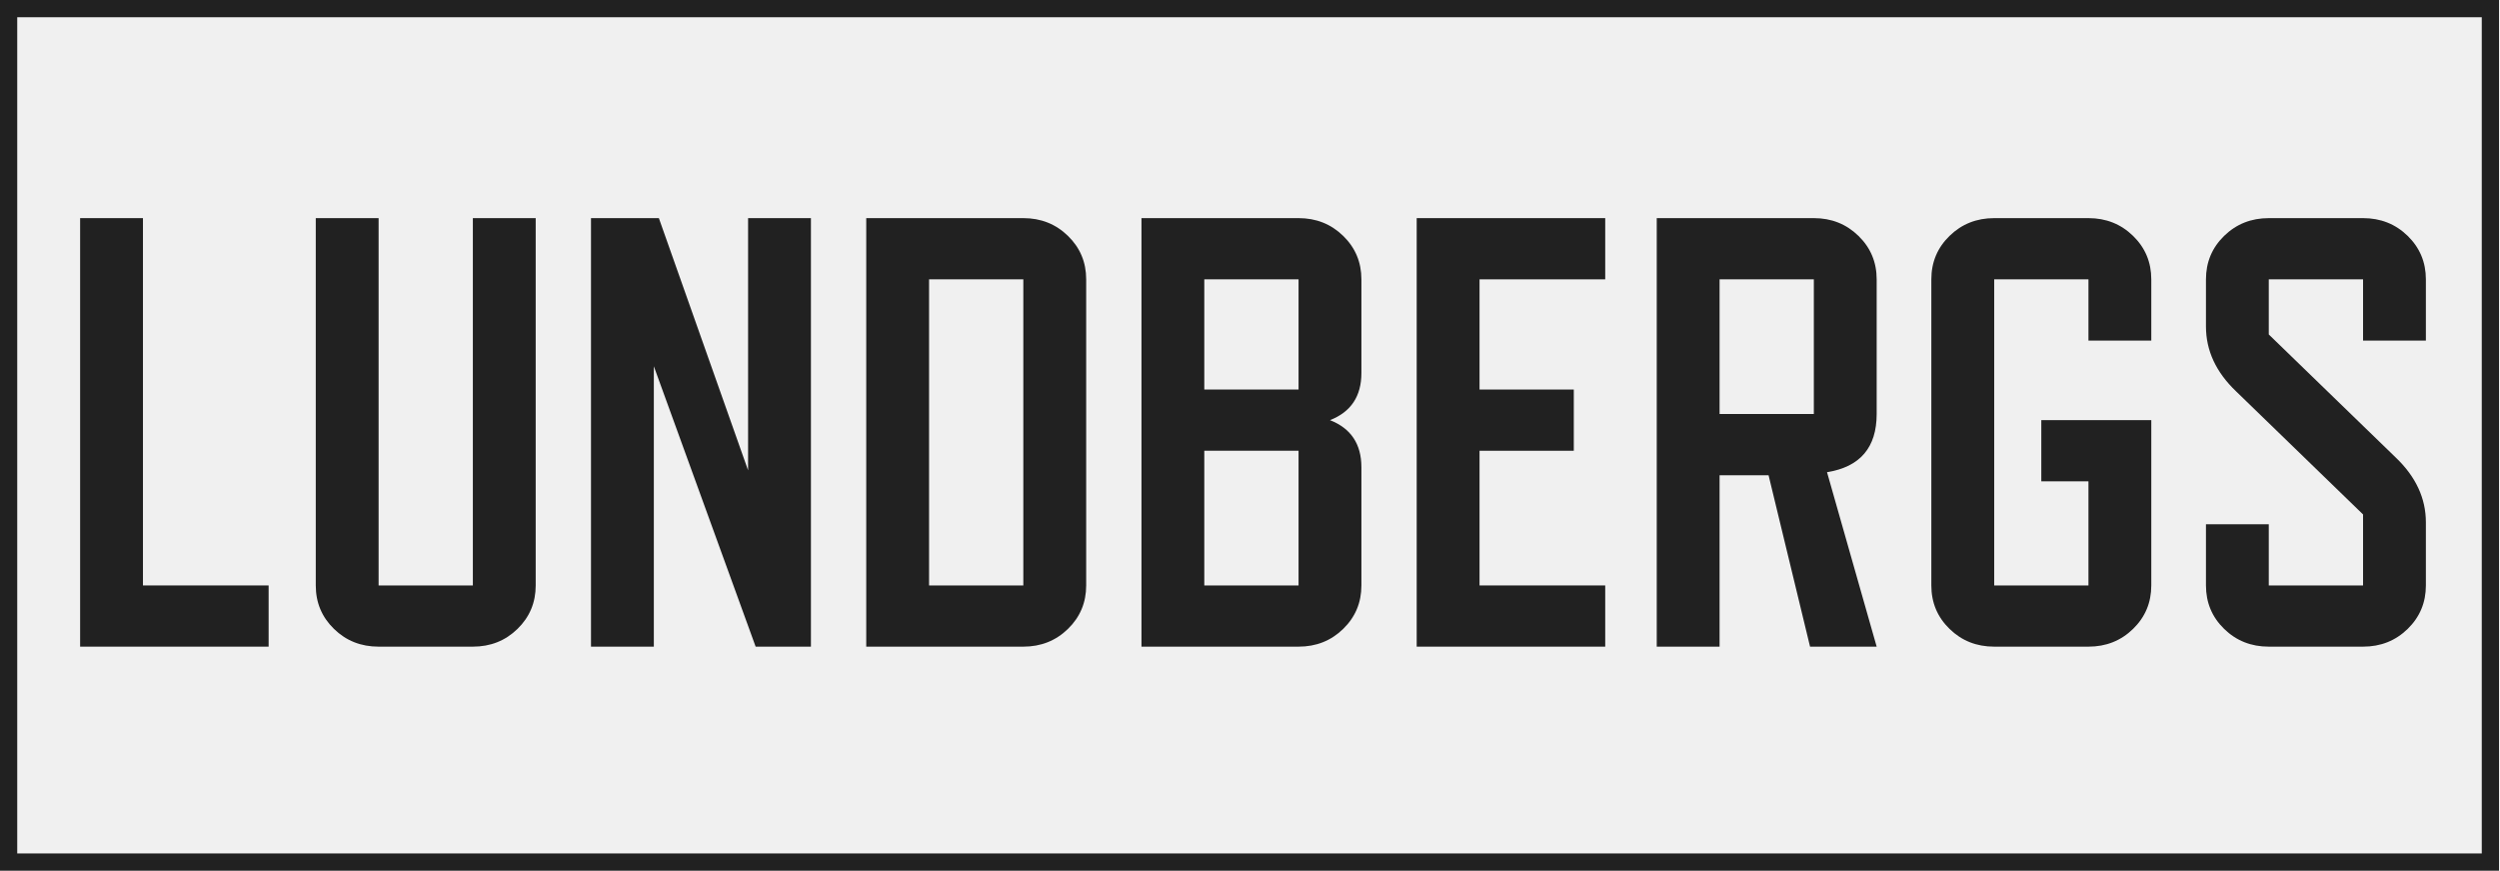
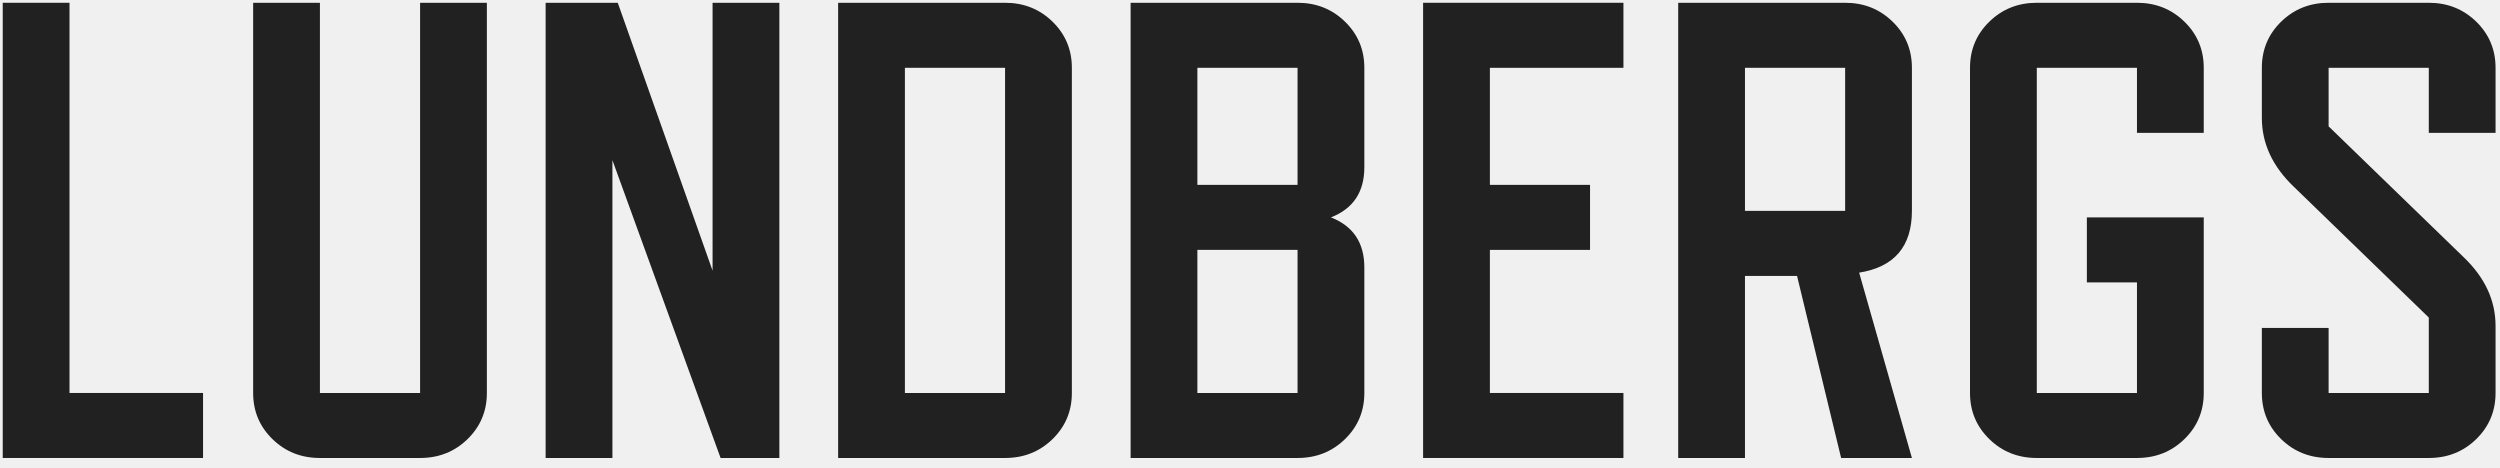
- <svg xmlns="http://www.w3.org/2000/svg" xmlns:xlink="http://www.w3.org/1999/xlink" width="290px" height="101px" viewBox="0 0 290 101" version="1.1">
+ <svg xmlns="http://www.w3.org/2000/svg" xmlns:xlink="http://www.w3.org/1999/xlink" width="273px" height="51px" viewBox="0 0 273 51" version="1.1">
  <defs>
    <path d="M0.1,1.064 C0.274,0.842 0.654,0.688 1.095,0.688 L271.624,0.688 C272.227,0.688 272.719,0.977 272.719,1.336 C272.719,1.693 272.227,1.983 271.624,1.983 L1.095,1.983 C0.654,1.983 0.274,1.829 0.1,1.607 L0.1,1.064 L0.1,1.064 Z M0.1,49.442 C0.274,49.665 0.654,49.819 1.095,49.819 L271.624,49.819 C272.227,49.819 272.719,49.528 272.719,49.171 C272.719,48.814 272.227,48.523 271.624,48.523 L1.095,48.523 C0.654,48.523 0.274,48.678 0.1,48.9 L0.1,49.442 L0.1,49.442 Z" id="path-1" />
  </defs>
  <g id="Page-1" stroke="none" stroke-width="1" fill="none" fill-rule="evenodd">
    <g id="Group-2">
-       <rect id="Rectangle" stroke="#212121" stroke-width="2" x="1" y="1" width="288" height="99" />
-       <g id="Lundbergs_logo_tagline_center_grey_vect" transform="translate(9, 25)">
+       <g id="Lundbergs_logo_tagline_center_grey_vect">
        <polyline id="Fill-18" fill="#212121" points="22.173 50.012 0.298 50.012 0.298 0.303 7.59 0.303 7.59 42.912 22.173 42.912 22.173 50.012" />
        <path d="M53.166,42.912 C53.166,44.9 52.461,46.581 51.052,47.955 C49.641,49.328 47.917,50.012 45.874,50.012 L34.936,50.012 C32.894,50.012 31.167,49.328 29.758,47.955 C28.347,46.581 27.644,44.9 27.644,42.912 L27.644,0.303 L34.936,0.303 L34.936,42.912 L45.874,42.912 L45.874,0.303 L53.166,0.303 L53.166,42.912" id="Fill-19" fill="#212121" />
        <polyline id="Fill-20" fill="#212121" points="85.106 50.012 78.689 50.012 66.876 17.49 66.876 50.012 59.583 50.012 59.583 0.303 67.459 0.303 77.813 29.56 77.813 0.303 85.106 0.303 85.106 50.012" />
        <path d="M98.815,42.912 L109.753,42.912 L109.753,7.405 L98.815,7.405 L98.815,42.912 Z M117.047,42.912 C117.047,44.9 116.341,46.581 114.932,47.955 C113.52,49.328 111.795,50.012 109.754,50.012 L91.524,50.012 L91.524,0.303 L109.754,0.303 C111.795,0.303 113.52,0.99 114.932,2.362 C116.341,3.736 117.047,5.417 117.047,7.405 L117.047,42.912 L117.047,42.912 Z" id="Fill-21" fill="#212121" />
        <path d="M130.754,42.912 L141.692,42.912 L141.692,27.287 L130.754,27.287 L130.754,42.912 Z M130.754,20.187 L141.692,20.187 L141.692,7.403 L130.754,7.403 L130.754,20.187 Z M148.986,42.912 C148.986,44.9 148.281,46.581 146.87,47.955 C145.461,49.328 143.734,50.012 141.694,50.012 L123.463,50.012 L123.463,0.303 L141.694,0.303 C143.734,0.303 145.461,0.99 146.87,2.362 C148.281,3.736 148.986,5.417 148.986,7.405 L148.986,18.269 C148.986,20.968 147.769,22.791 145.339,23.738 C147.769,24.686 148.986,26.507 148.986,29.206 L148.986,42.912 L148.986,42.912 Z" id="Fill-22" fill="#212121" />
        <polyline id="Fill-23" fill="#212121" points="177.28 50.012 155.403 50.012 155.403 0.303 177.28 0.303 177.28 7.405 162.695 7.405 162.695 20.187 173.633 20.187 173.633 27.288 162.695 27.288 162.695 42.912 177.28 42.912 177.28 50.012" />
        <path d="M190.551,23.027 L201.489,23.027 L201.489,7.403 L190.551,7.403 L190.551,23.027 Z M208.781,50.012 L201.051,50.012 L196.237,30.13 L190.551,30.13 L190.551,50.012 L183.259,50.012 L183.259,0.303 L201.489,0.303 C203.532,0.303 205.256,0.99 206.667,2.362 C208.078,3.736 208.781,5.417 208.781,7.405 L208.781,23.027 C208.781,26.909 206.861,29.16 203.02,29.774 L208.781,50.012 L208.781,50.012 Z" id="Fill-24" fill="#212121" />
        <path d="M240.649,42.912 C240.649,44.9 239.944,46.581 238.533,47.955 C237.122,49.328 235.397,50.012 233.357,50.012 L222.419,50.012 C220.376,50.012 218.65,49.328 217.241,47.955 C215.828,46.581 215.125,44.9 215.125,42.912 L215.125,7.405 C215.125,5.417 215.828,3.736 217.241,2.362 C218.65,0.99 220.376,0.303 222.419,0.303 L233.357,0.303 C235.397,0.303 237.122,0.99 238.533,2.362 C239.944,3.736 240.649,5.417 240.649,7.405 L240.649,14.506 L233.357,14.506 L233.357,7.405 L222.419,7.405 L222.419,42.912 L233.357,42.912 L233.357,30.838 L227.886,30.838 L227.886,23.738 L240.649,23.738 L240.649,42.912" id="Fill-25" fill="#212121" />
        <path d="M269.015,28.07 C271.348,30.295 272.515,32.803 272.515,35.597 L272.515,42.912 C272.515,44.9 271.809,46.581 270.402,47.955 C268.99,49.328 267.266,50.012 265.224,50.012 L254.284,50.012 C252.242,50.012 250.517,49.328 249.106,47.955 C247.697,46.581 246.994,44.9 246.994,42.912 L246.994,35.811 L254.284,35.811 L254.284,42.912 L265.224,42.912 L265.224,34.675 L250.492,20.4 C248.159,18.175 246.994,15.667 246.994,12.874 L246.994,7.405 C246.994,5.417 247.697,3.736 249.106,2.362 C250.517,0.99 252.242,0.303 254.284,0.303 L265.224,0.303 C267.266,0.303 268.99,0.99 270.402,2.362 C271.809,3.736 272.515,5.417 272.515,7.405 L272.515,14.506 L265.224,14.506 L265.224,7.405 L254.284,7.405 L254.284,13.797 L269.015,28.07" id="Fill-26" fill="#212121" />
        <g id="Group-38" transform="translate(0, 0.542553)">
          <mask id="mask-2" fill="white">
            <use xlink:href="#path-1" />
          </mask>
          <g id="Clip-37" />
          <polygon id="Fill-36" mask="url(#mask-2)" points="0.1 66.287 272.719 66.287 272.719 -12.406 0.1 -12.406" />
        </g>
      </g>
    </g>
  </g>
</svg>
